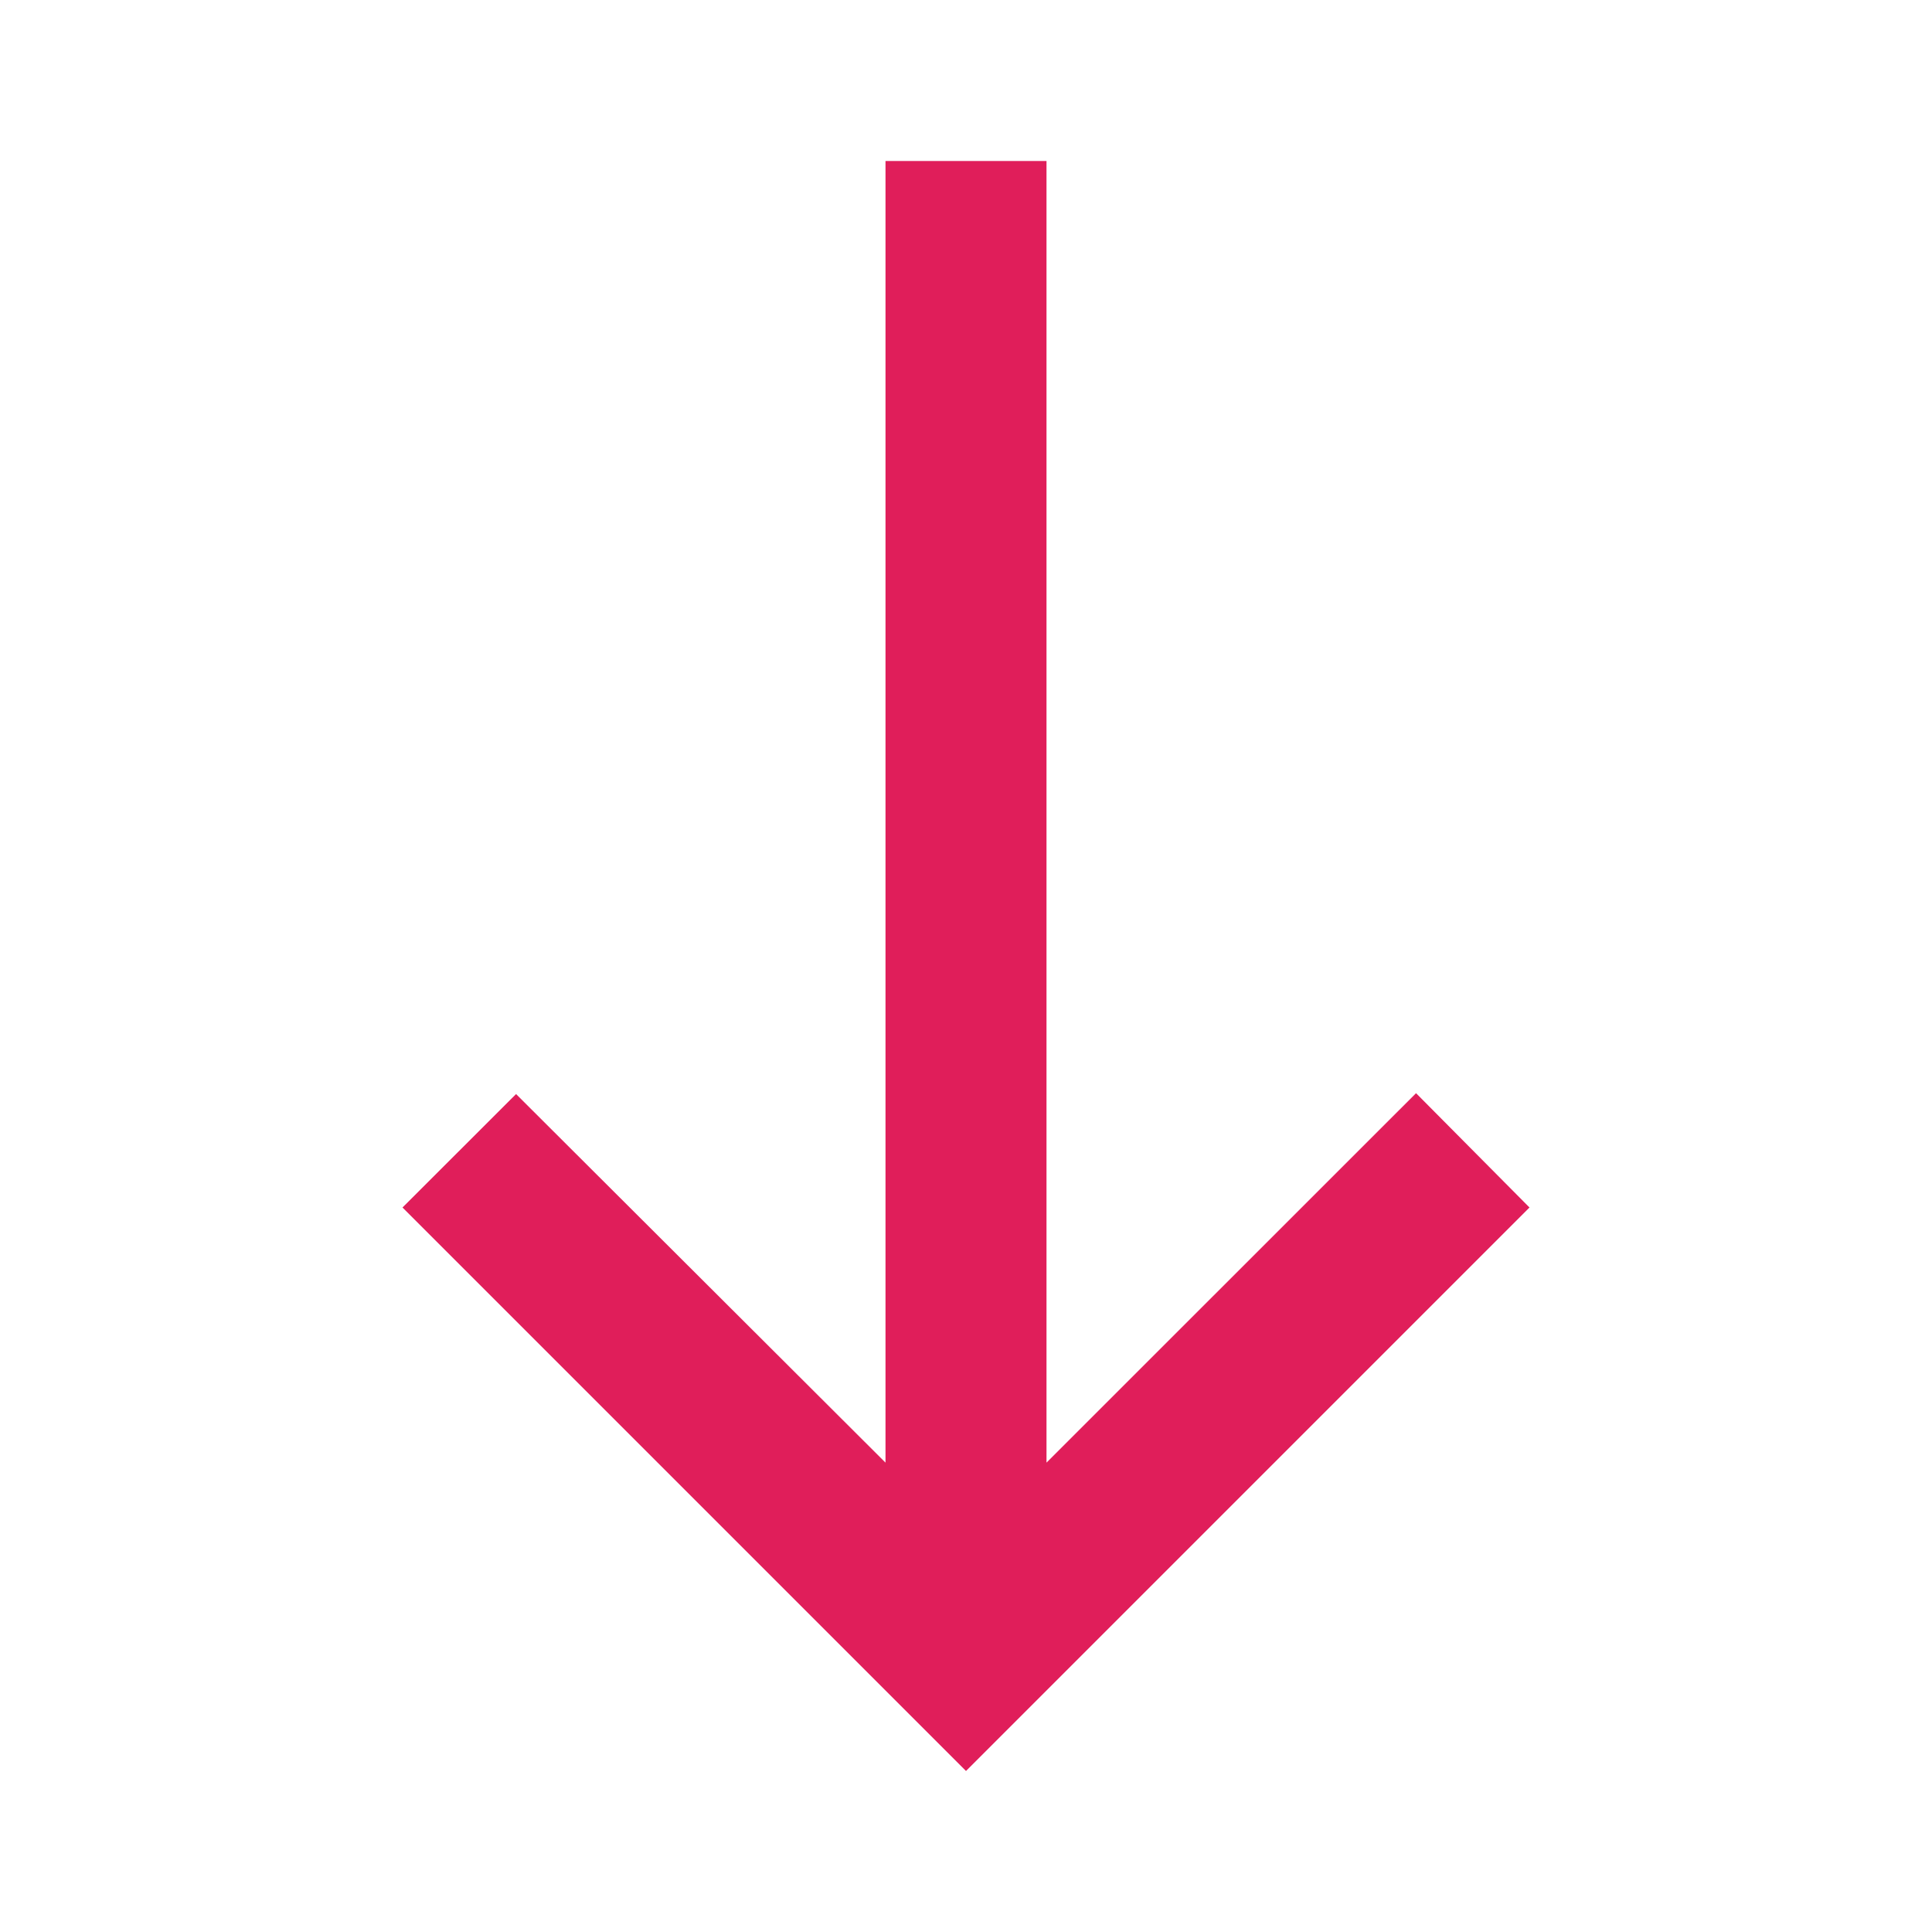
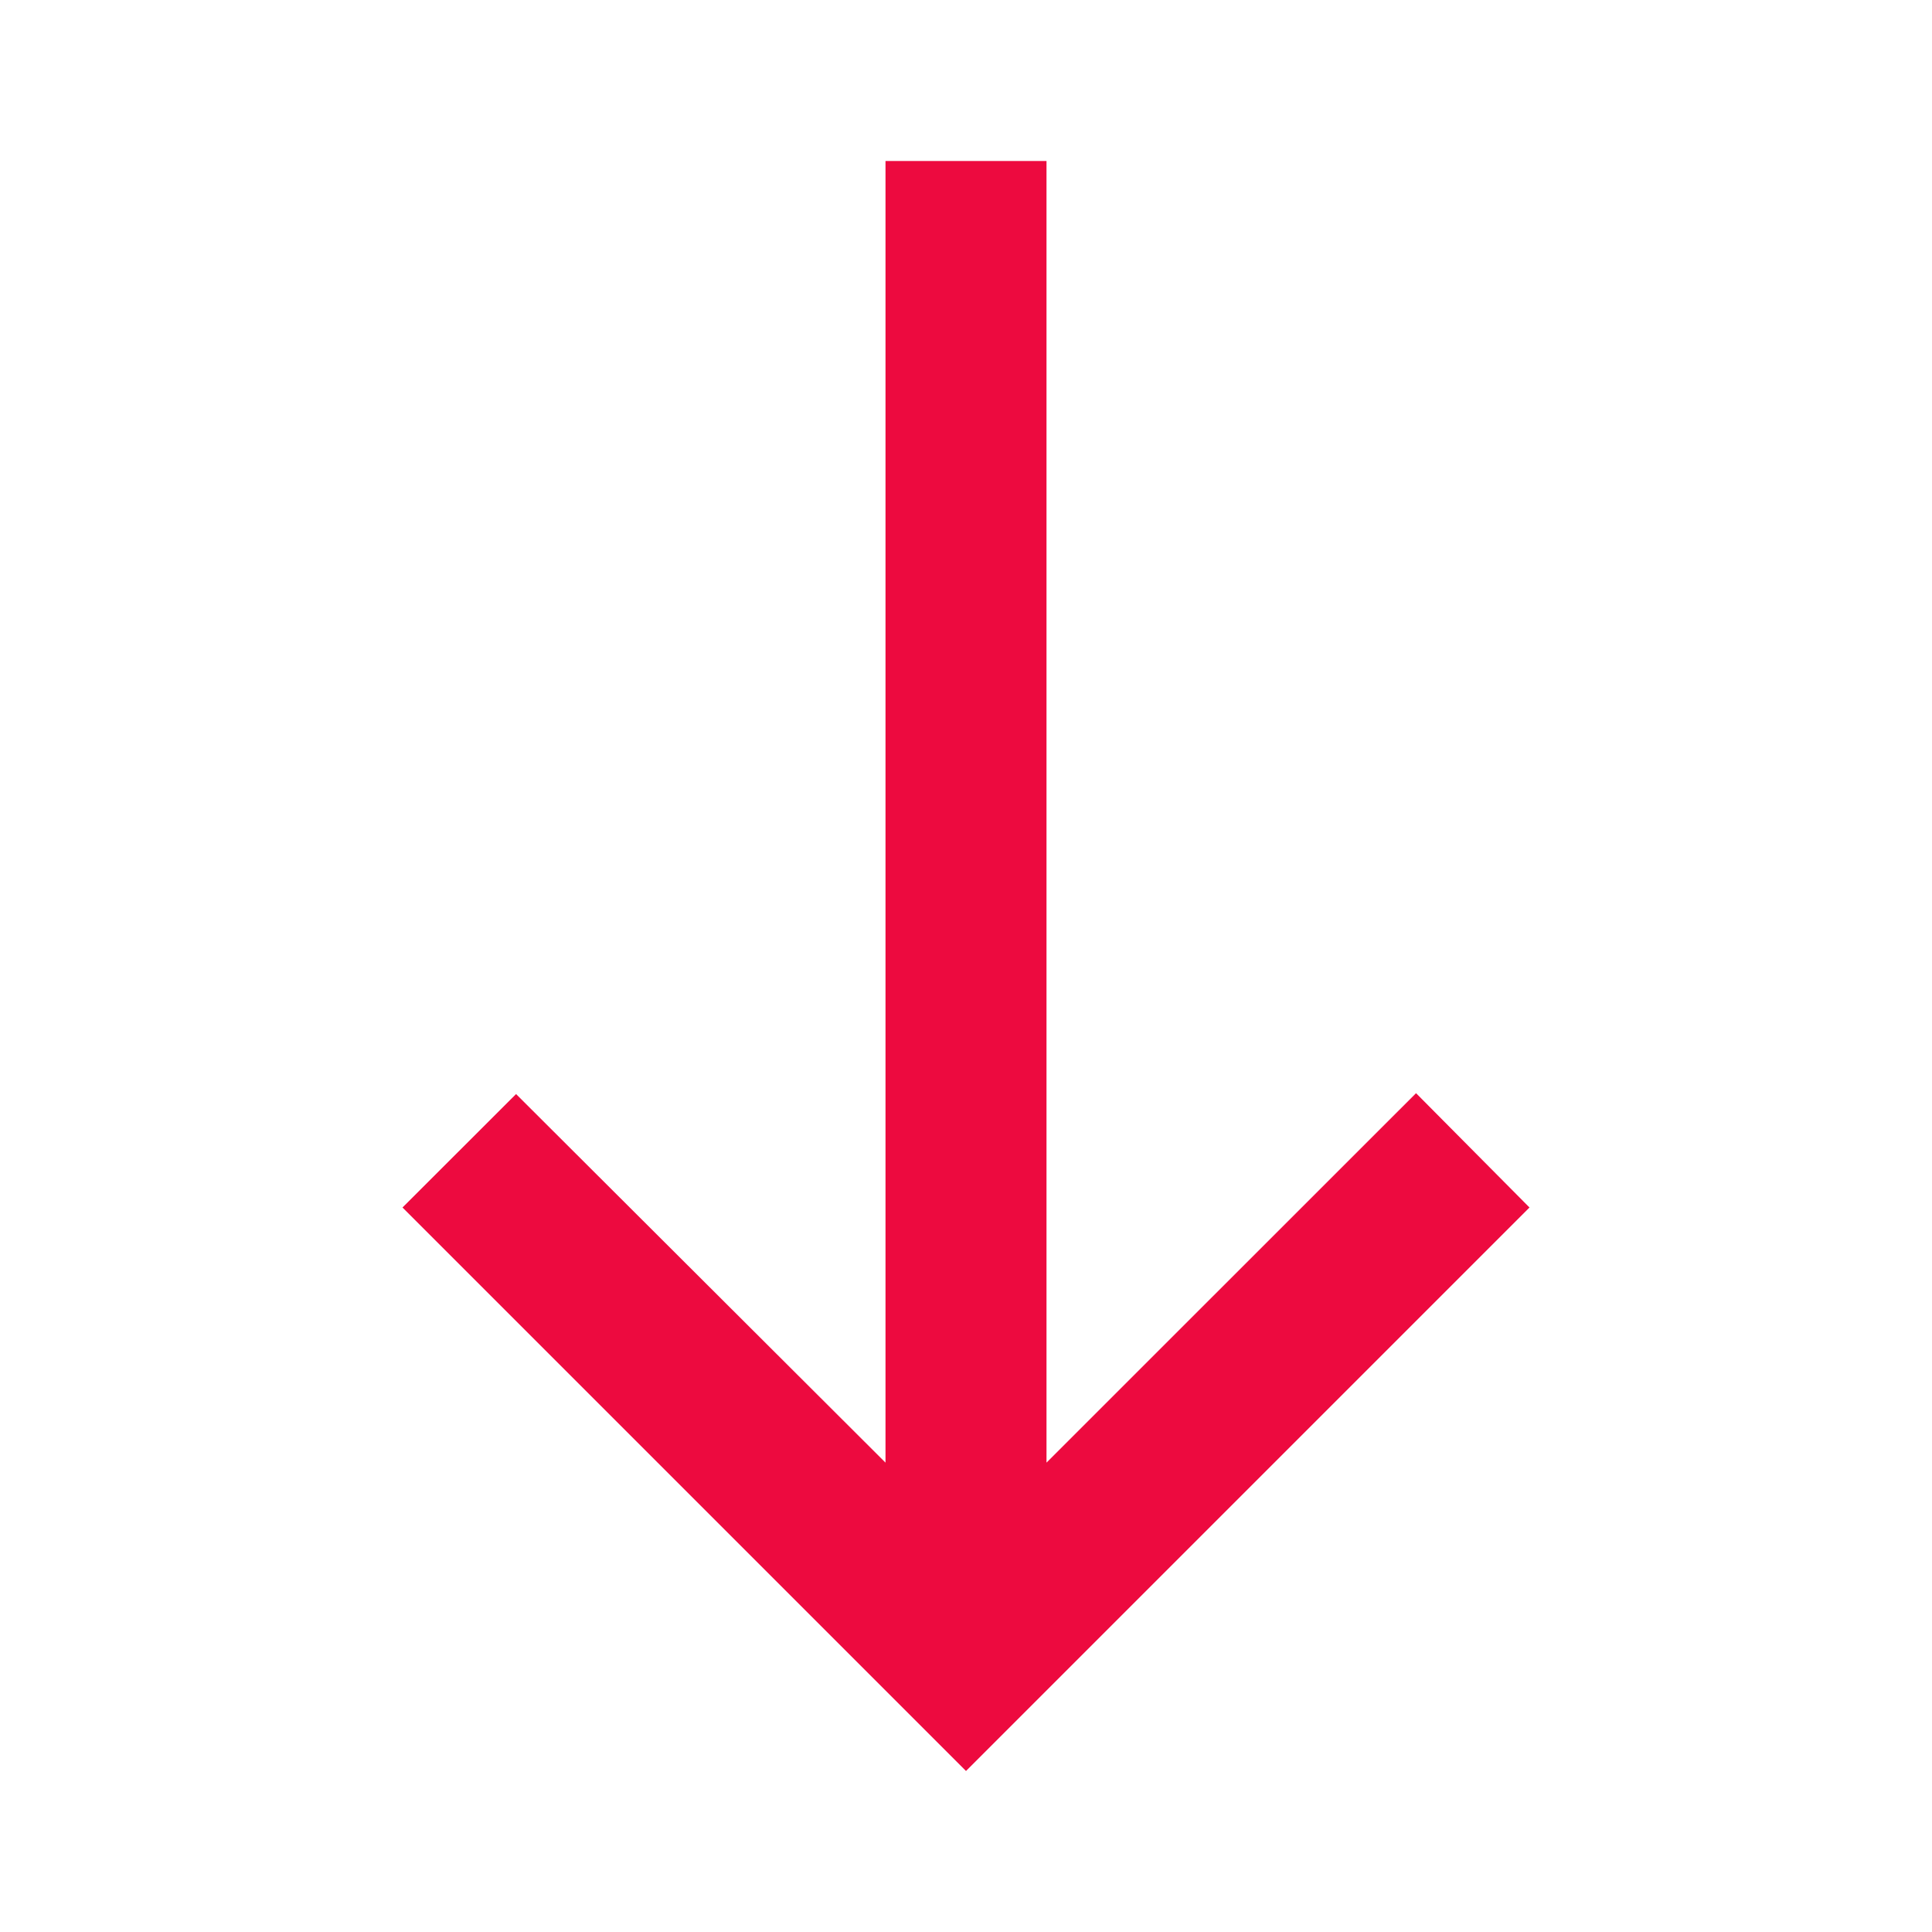
<svg xmlns="http://www.w3.org/2000/svg" width="18" height="18" viewBox="0 0 18 18" fill="none">
-   <path d="M3.75 11.25L4.808 10.193L8.25 13.627V1.5H9.75V13.627L13.193 10.185L14.25 11.25L9 16.5L3.75 11.25Z" fill="#E01E5A" />
+   <path d="M3.75 11.25L4.808 10.193L8.25 13.627V1.5H9.75V13.627L13.193 10.185L14.25 11.25L9 16.5L3.75 11.25Z" fill="#ED0A3F" />
</svg>
